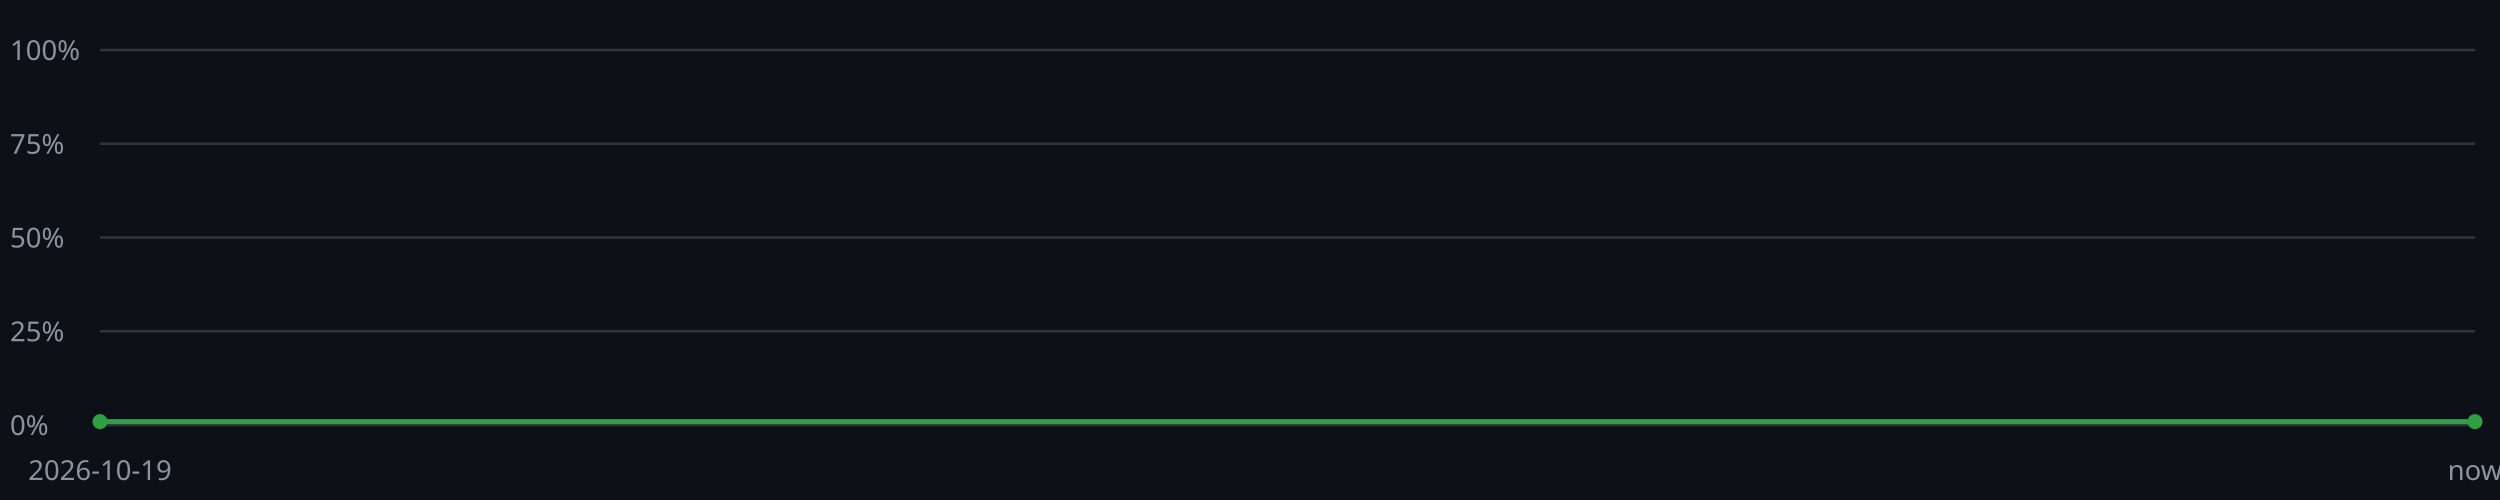
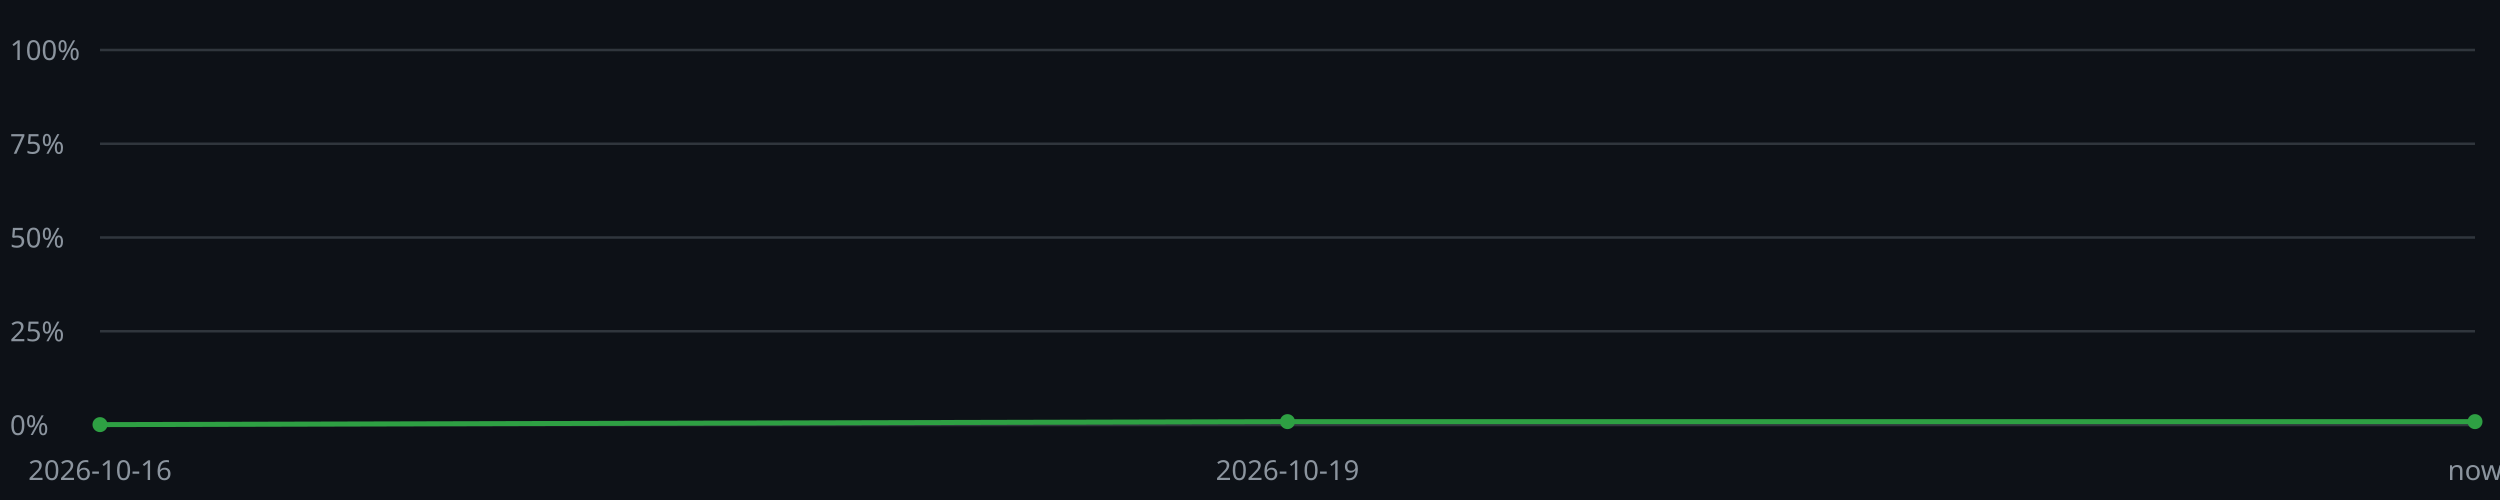
<svg xmlns="http://www.w3.org/2000/svg" viewBox="0 0 1000 200" width="1000" height="200">
  <style>text{font-family:sans-serif;font-size:11px;fill:#8b949e}.l{stroke:#30363d;stroke-width:1}.p{fill:none;stroke:#2ea043;stroke-width:2}.m{fill:#2ea043}</style>
  <rect x="0" y="0" width="1000" height="200" fill="#0d1117" />
  <line class="l" x1="40" y1="170.00" x2="990" y2="170.00" />
  <text x="4" y="174.00">0%</text>
  <line class="l" x1="40" y1="132.50" x2="990" y2="132.50" />
  <text x="4" y="136.50">25%</text>
  <line class="l" x1="40" y1="95.00" x2="990" y2="95.00" />
  <text x="4" y="99.00">50%</text>
  <line class="l" x1="40" y1="57.50" x2="990" y2="57.50" />
  <text x="4" y="61.50">75%</text>
  <line class="l" x1="40" y1="20.00" x2="990" y2="20.00" />
  <text x="4" y="24.00">100%</text>
-   <polyline class="p" points="40.00,168.65 990.00,168.65" />
-   <circle class="m" cx="40.00" cy="168.65" r="3" />
-   <text x="40.00" y="192" text-anchor="middle">2026-10-19</text>
+   <polyline class="p" points="40.00,169.85 515.00,168.65 990.00,168.65" />
+   <circle class="m" cx="40.00" cy="169.85" r="3" />
+   <text x="40.00" y="192" text-anchor="middle">2026-10-16</text>
+   <circle class="m" cx="515.00" cy="168.65" r="3" />
+   <text x="515.00" y="192" text-anchor="middle">2026-10-19</text>
  <circle class="m" cx="990.00" cy="168.65" r="3" />
  <text x="990.00" y="192" text-anchor="middle">now</text>
</svg>
